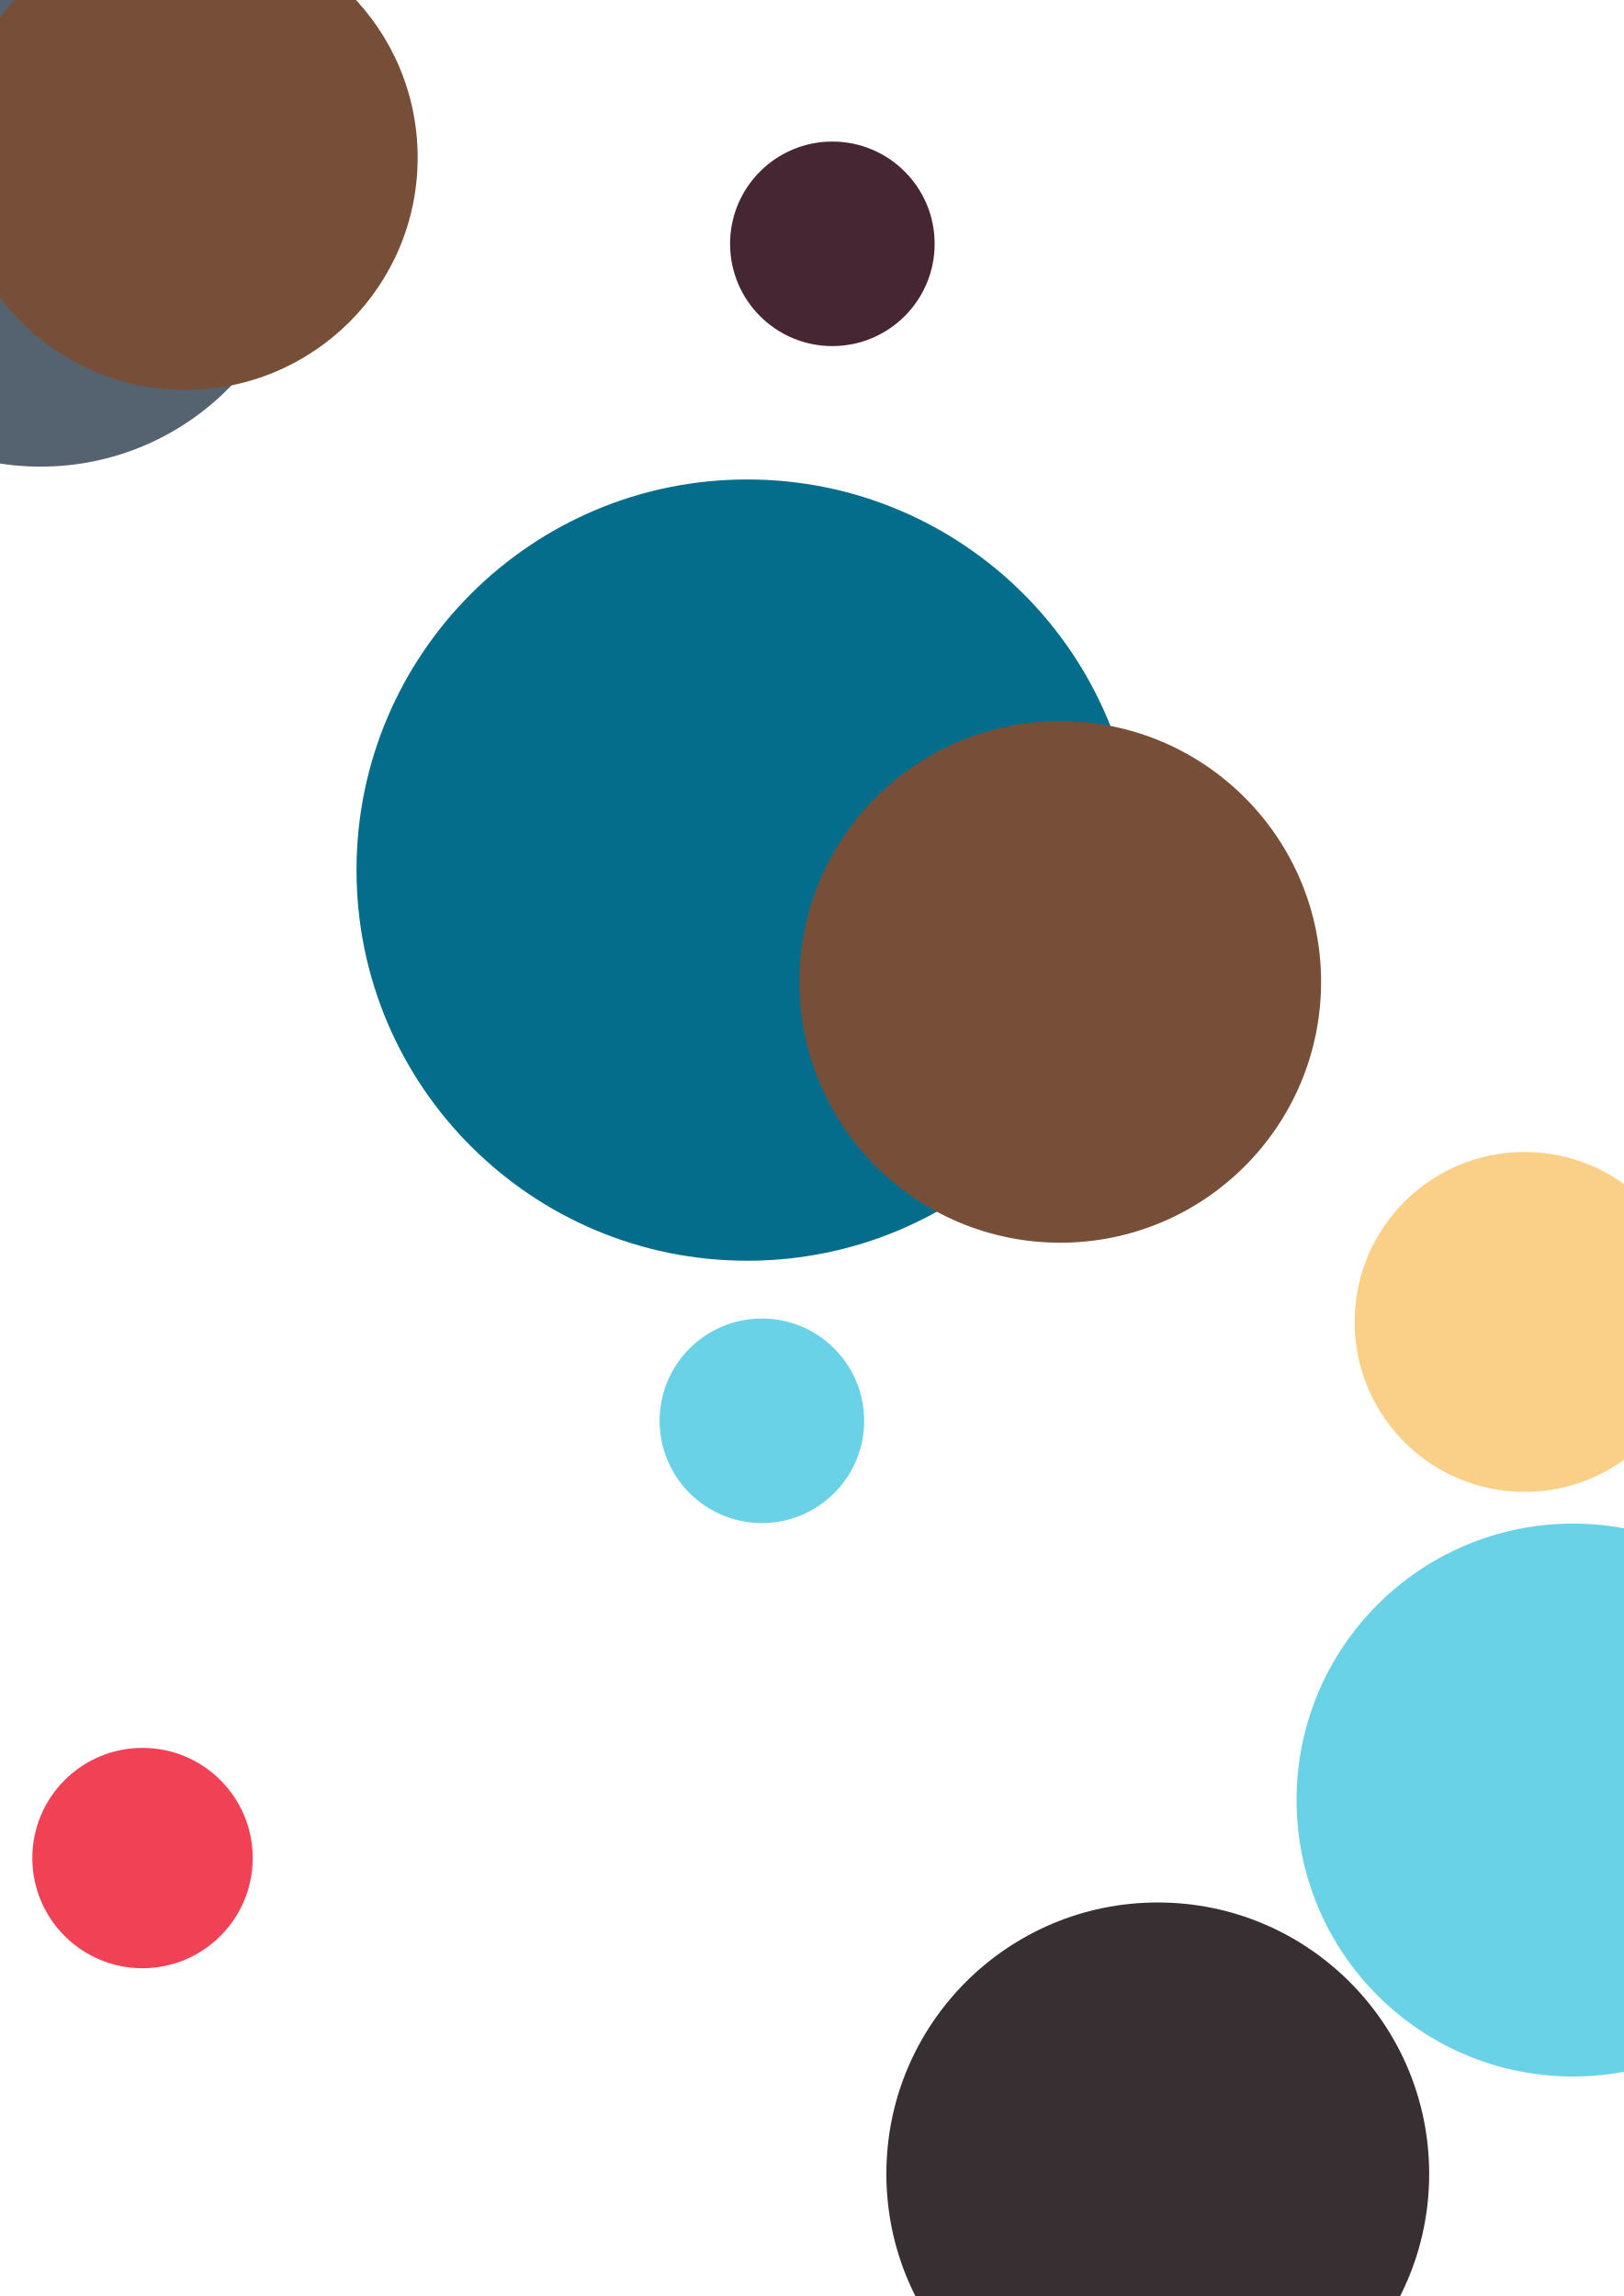
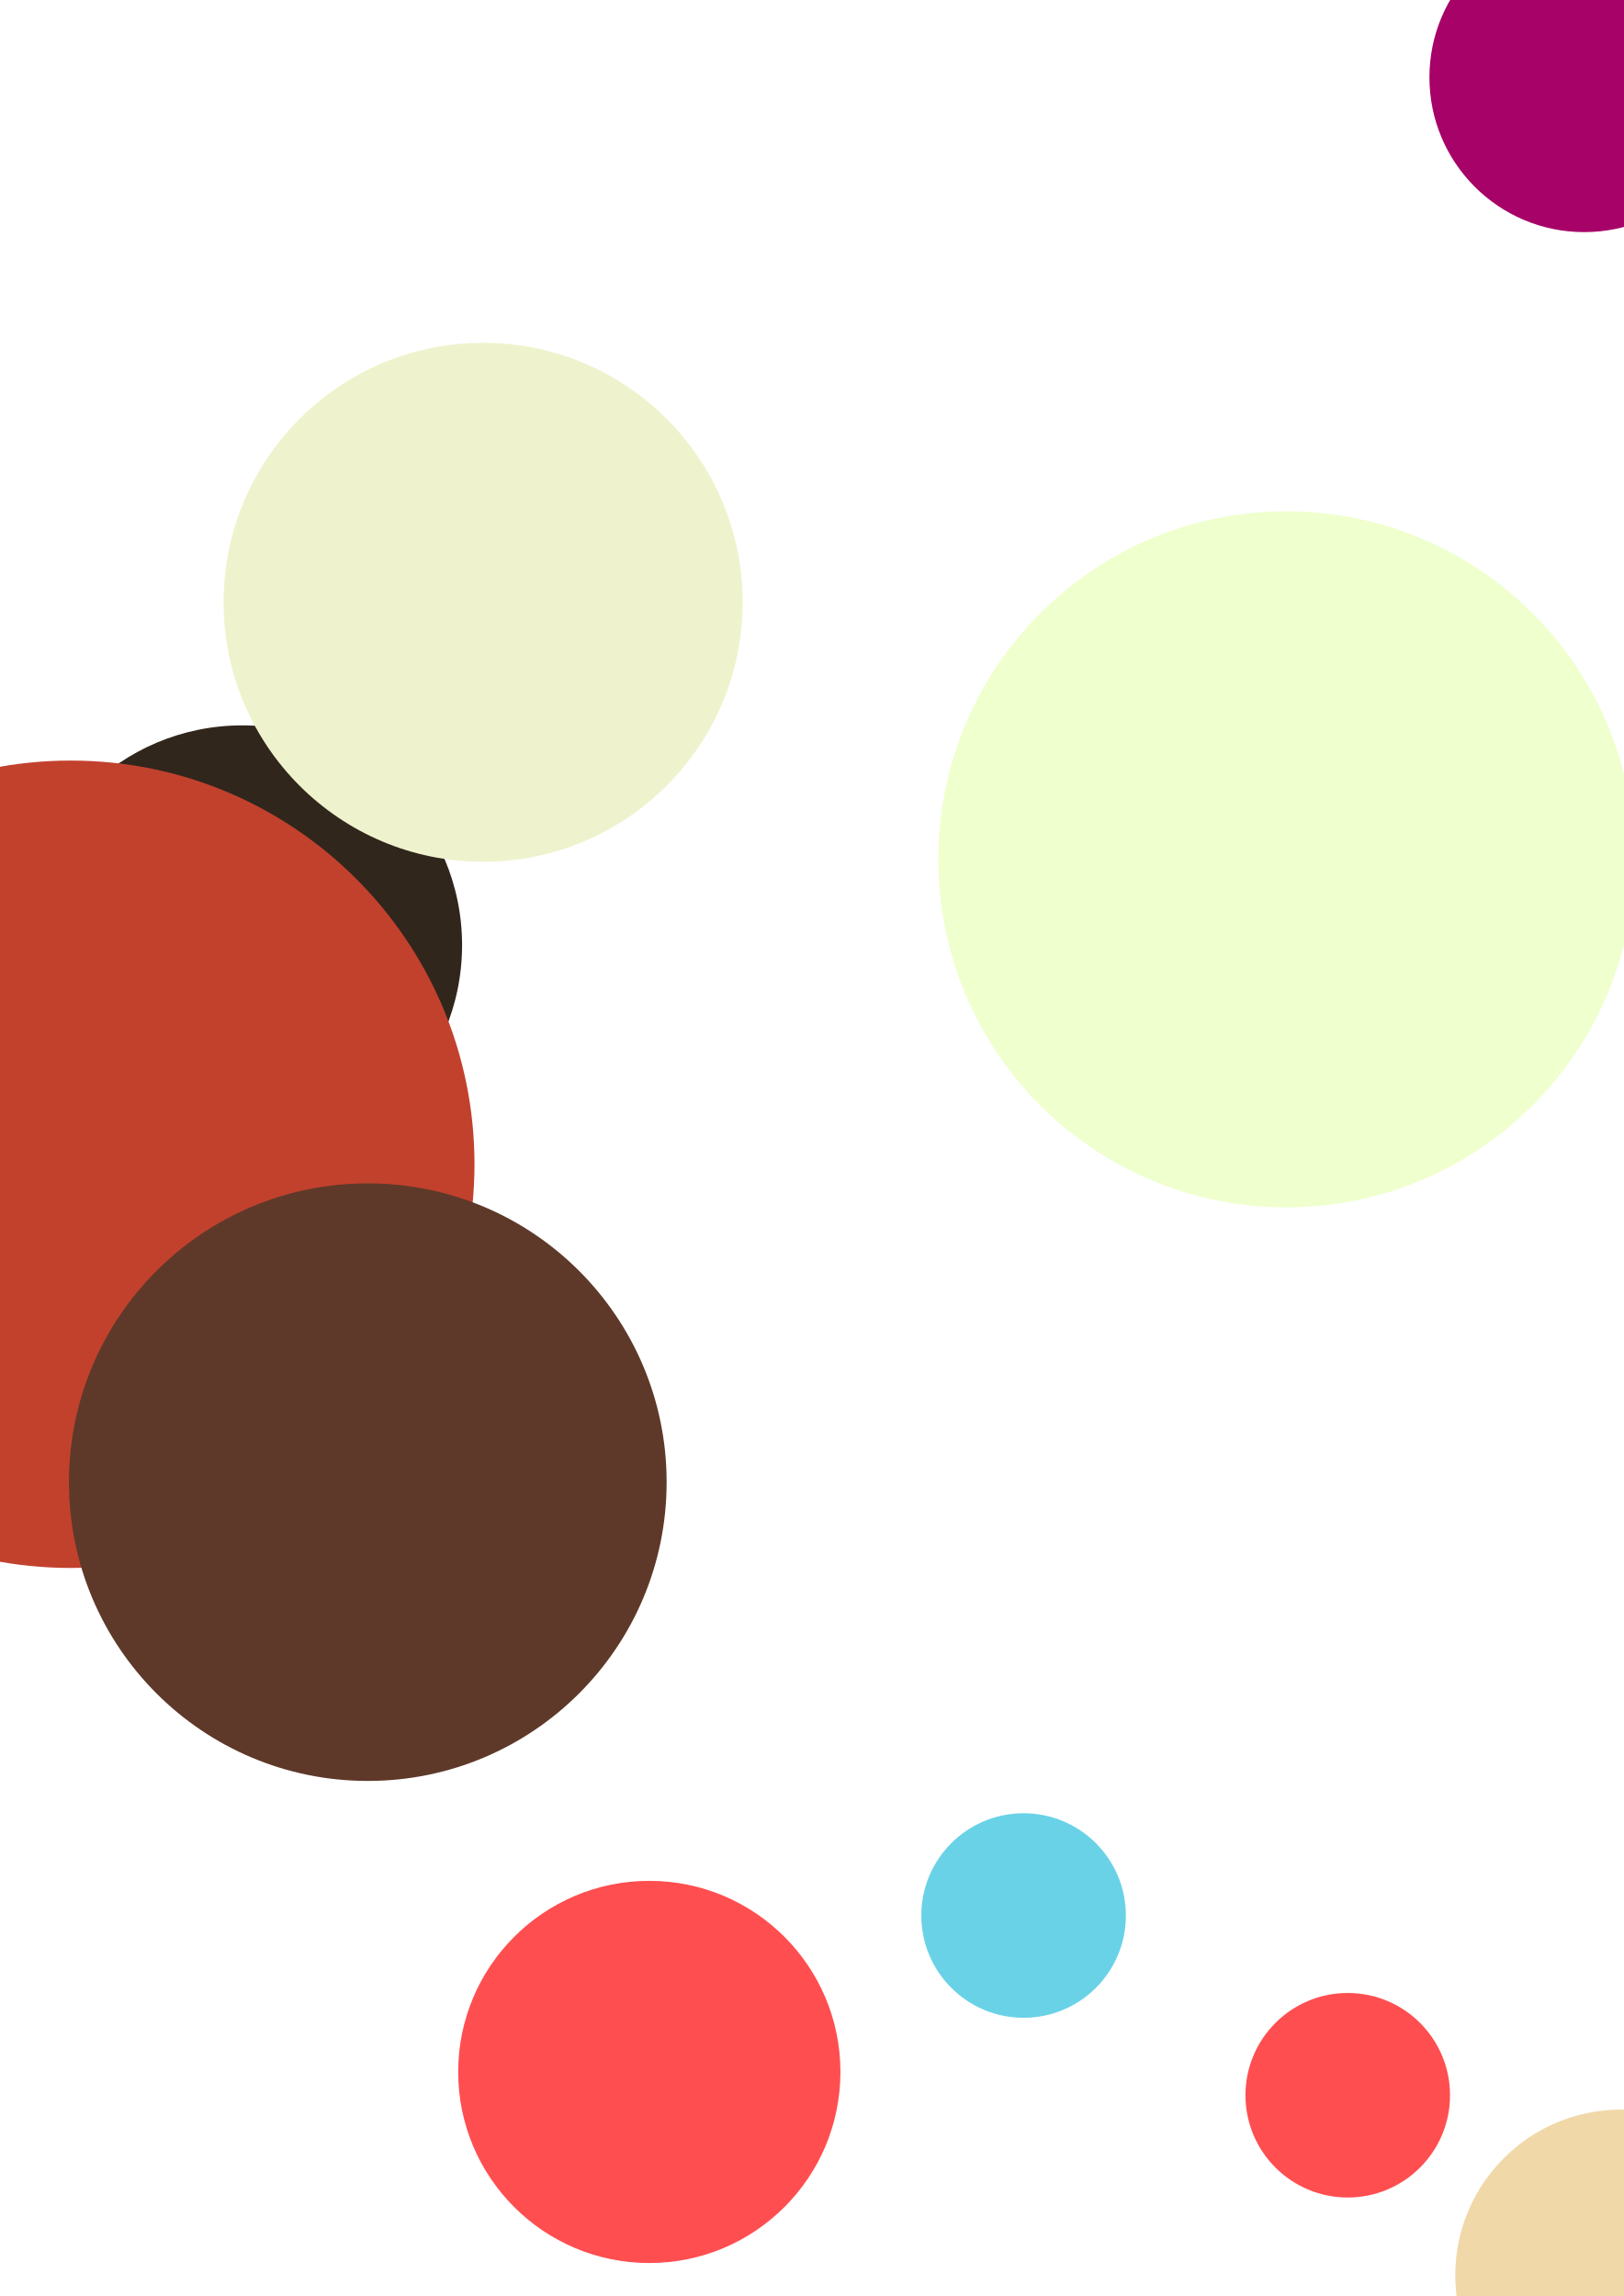
- <svg xmlns="http://www.w3.org/2000/svg" width="794mm" height="1123mm" viewBox="0 0 793.701 1122.52" version="1.1" id="sketcher_wrapper_sketcher_svg_1695753449128">
+ <svg xmlns="http://www.w3.org/2000/svg" width="794mm" height="1123mm" viewBox="0 0 793.701 1122.52" version="1.1" id="sketcher_wrapper_sketcher_svg_1695755105079">
  <defs />
  <rect id="background-layer" data-count="2" fill="white" x="0" y="0" width="794" height="1123" />
-   <circle id="sketcher.draw.circle_3" data-count="4" fill="#556270" fill-opacity="1" cx="19.867" cy="98.647" r="129.469" />
-   <circle id="sketcher.draw.circle_5" data-count="6" fill="#452632" fill-opacity="1" cx="406.897" cy="119.185" r="50" />
-   <circle id="sketcher.draw.circle_7" data-count="8" fill="#69d2e7" fill-opacity="1" cx="372.451" cy="694.634" r="50" />
-   <circle id="sketcher.draw.circle_9" data-count="10" fill="#382f32" fill-opacity="1" cx="565.972" cy="1062.821" r="132.679" />
-   <circle id="sketcher.draw.circle_11" data-count="12" fill="#046d8b" fill-opacity="1" cx="365.272" cy="425.383" r="190.99" />
-   <circle id="sketcher.draw.circle_13" data-count="14" fill="#69d2e7" fill-opacity="1" cx="768.99" cy="880.065" r="135.158" />
-   <circle id="sketcher.draw.circle_15" data-count="16" fill="#774f38" fill-opacity="1" cx="518.291" cy="480.048" r="127.514" />
-   <circle id="sketcher.draw.circle_17" data-count="18" fill="#774f38" fill-opacity="1" cx="90.597" cy="77.025" r="113.578" />
-   <circle id="sketcher.draw.circle_19" data-count="20" fill="#fad089" fill-opacity="1" cx="745.305" cy="646.301" r="83.1" />
-   <circle id="sketcher.draw.circle_21" data-count="22" fill="#f04155" fill-opacity="1" cx="69.671" cy="908.428" r="53.866" />
+   <circle id="sketcher.draw.circle_3" data-count="4" fill="#ff4e50" fill-opacity="1" cx="317.413" cy="1012.999" r="93.426" />
+   <circle id="sketcher.draw.circle_5" data-count="6" fill="#f0d8a8" fill-opacity="1" cx="792.49" cy="1112.488" r="81.086" />
+   <circle id="sketcher.draw.circle_7" data-count="8" fill="#a70267" fill-opacity="1" cx="774.431" cy="37.799" r="75.66" />
+   <circle id="sketcher.draw.circle_9" data-count="10" fill="#efffcd" fill-opacity="1" cx="628.852" cy="420.128" r="170.144" />
+   <circle id="sketcher.draw.circle_11" data-count="12" fill="#69d2e7" fill-opacity="1" cx="500.381" cy="936.519" r="50" />
+   <circle id="sketcher.draw.circle_13" data-count="14" fill="#30261c" fill-opacity="1" cx="118.444" cy="462.071" r="107.442" />
+   <circle id="sketcher.draw.circle_15" data-count="16" fill="#eff3cd" fill-opacity="1" cx="236.17" cy="294.444" r="126.866" />
+   <circle id="sketcher.draw.circle_17" data-count="18" fill="#c2412d" fill-opacity="1" cx="34.573" cy="569.211" r="197.379" />
+   <circle id="sketcher.draw.circle_19" data-count="20" fill="#ff4e50" fill-opacity="1" cx="658.84" cy="1024.394" r="50" />
+   <circle id="sketcher.draw.circle_21" data-count="22" fill="#5e3929" fill-opacity="1" cx="179.794" cy="724.637" r="146.085" />
</svg>
